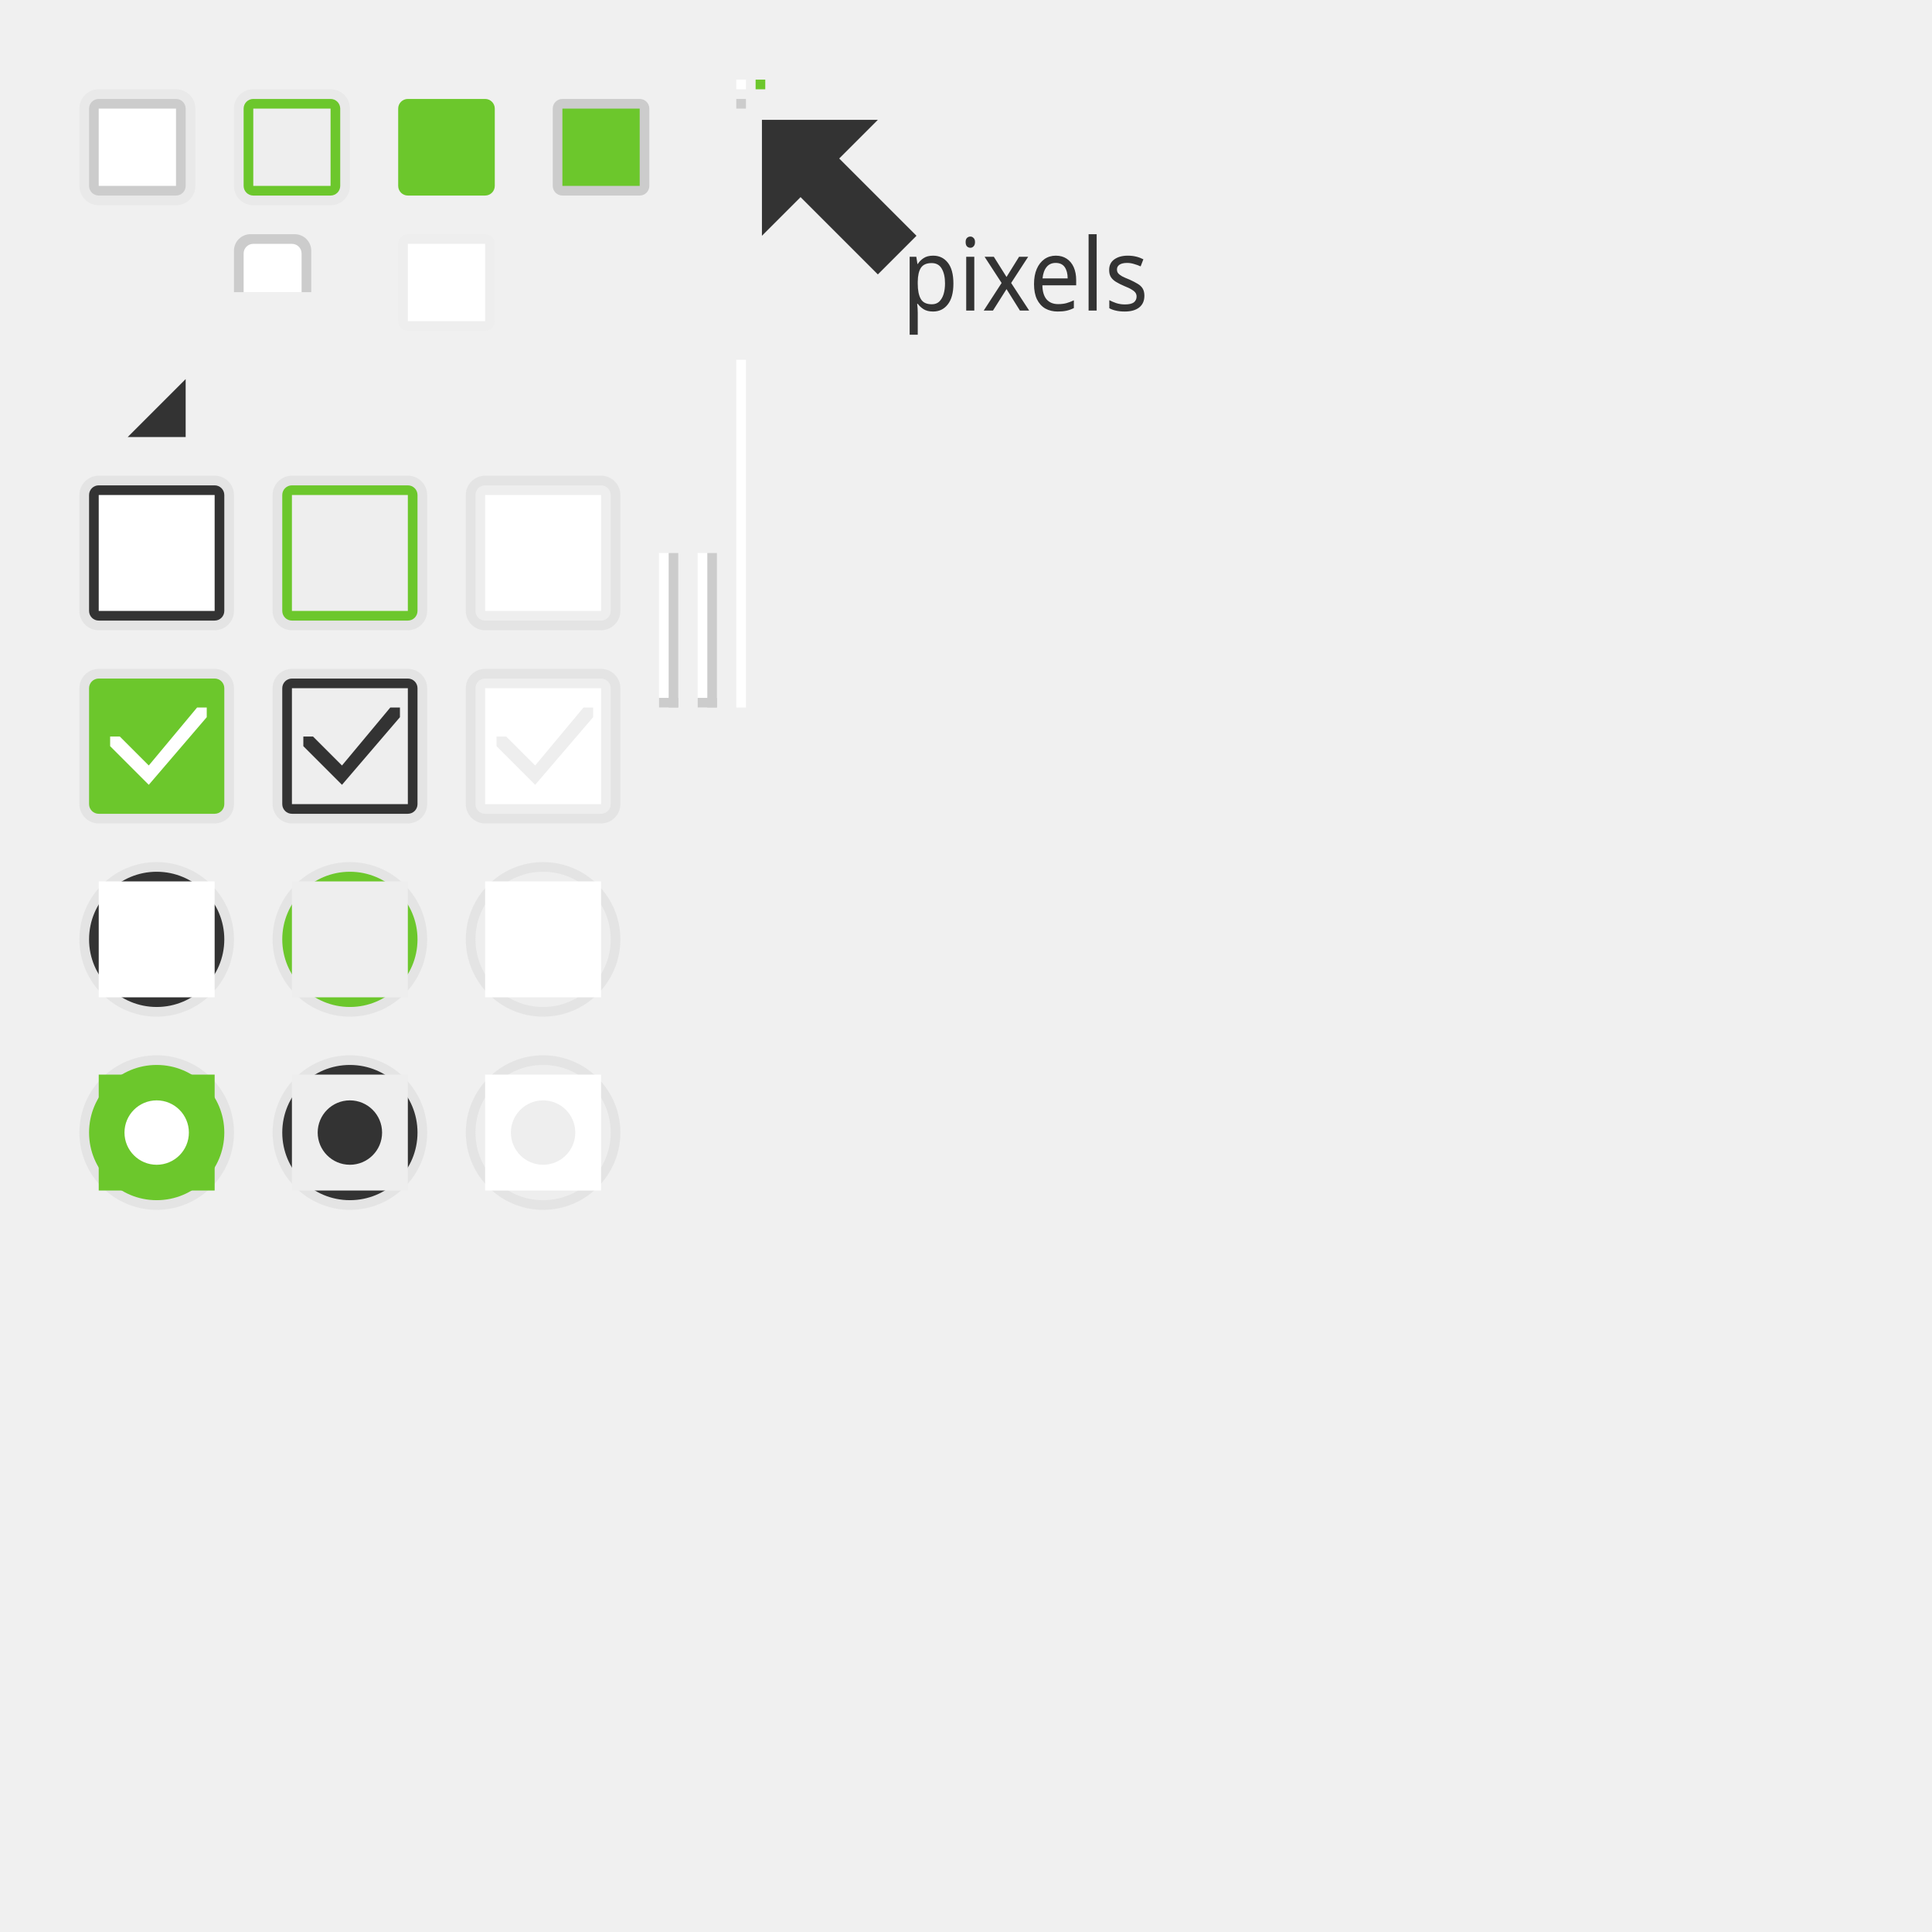
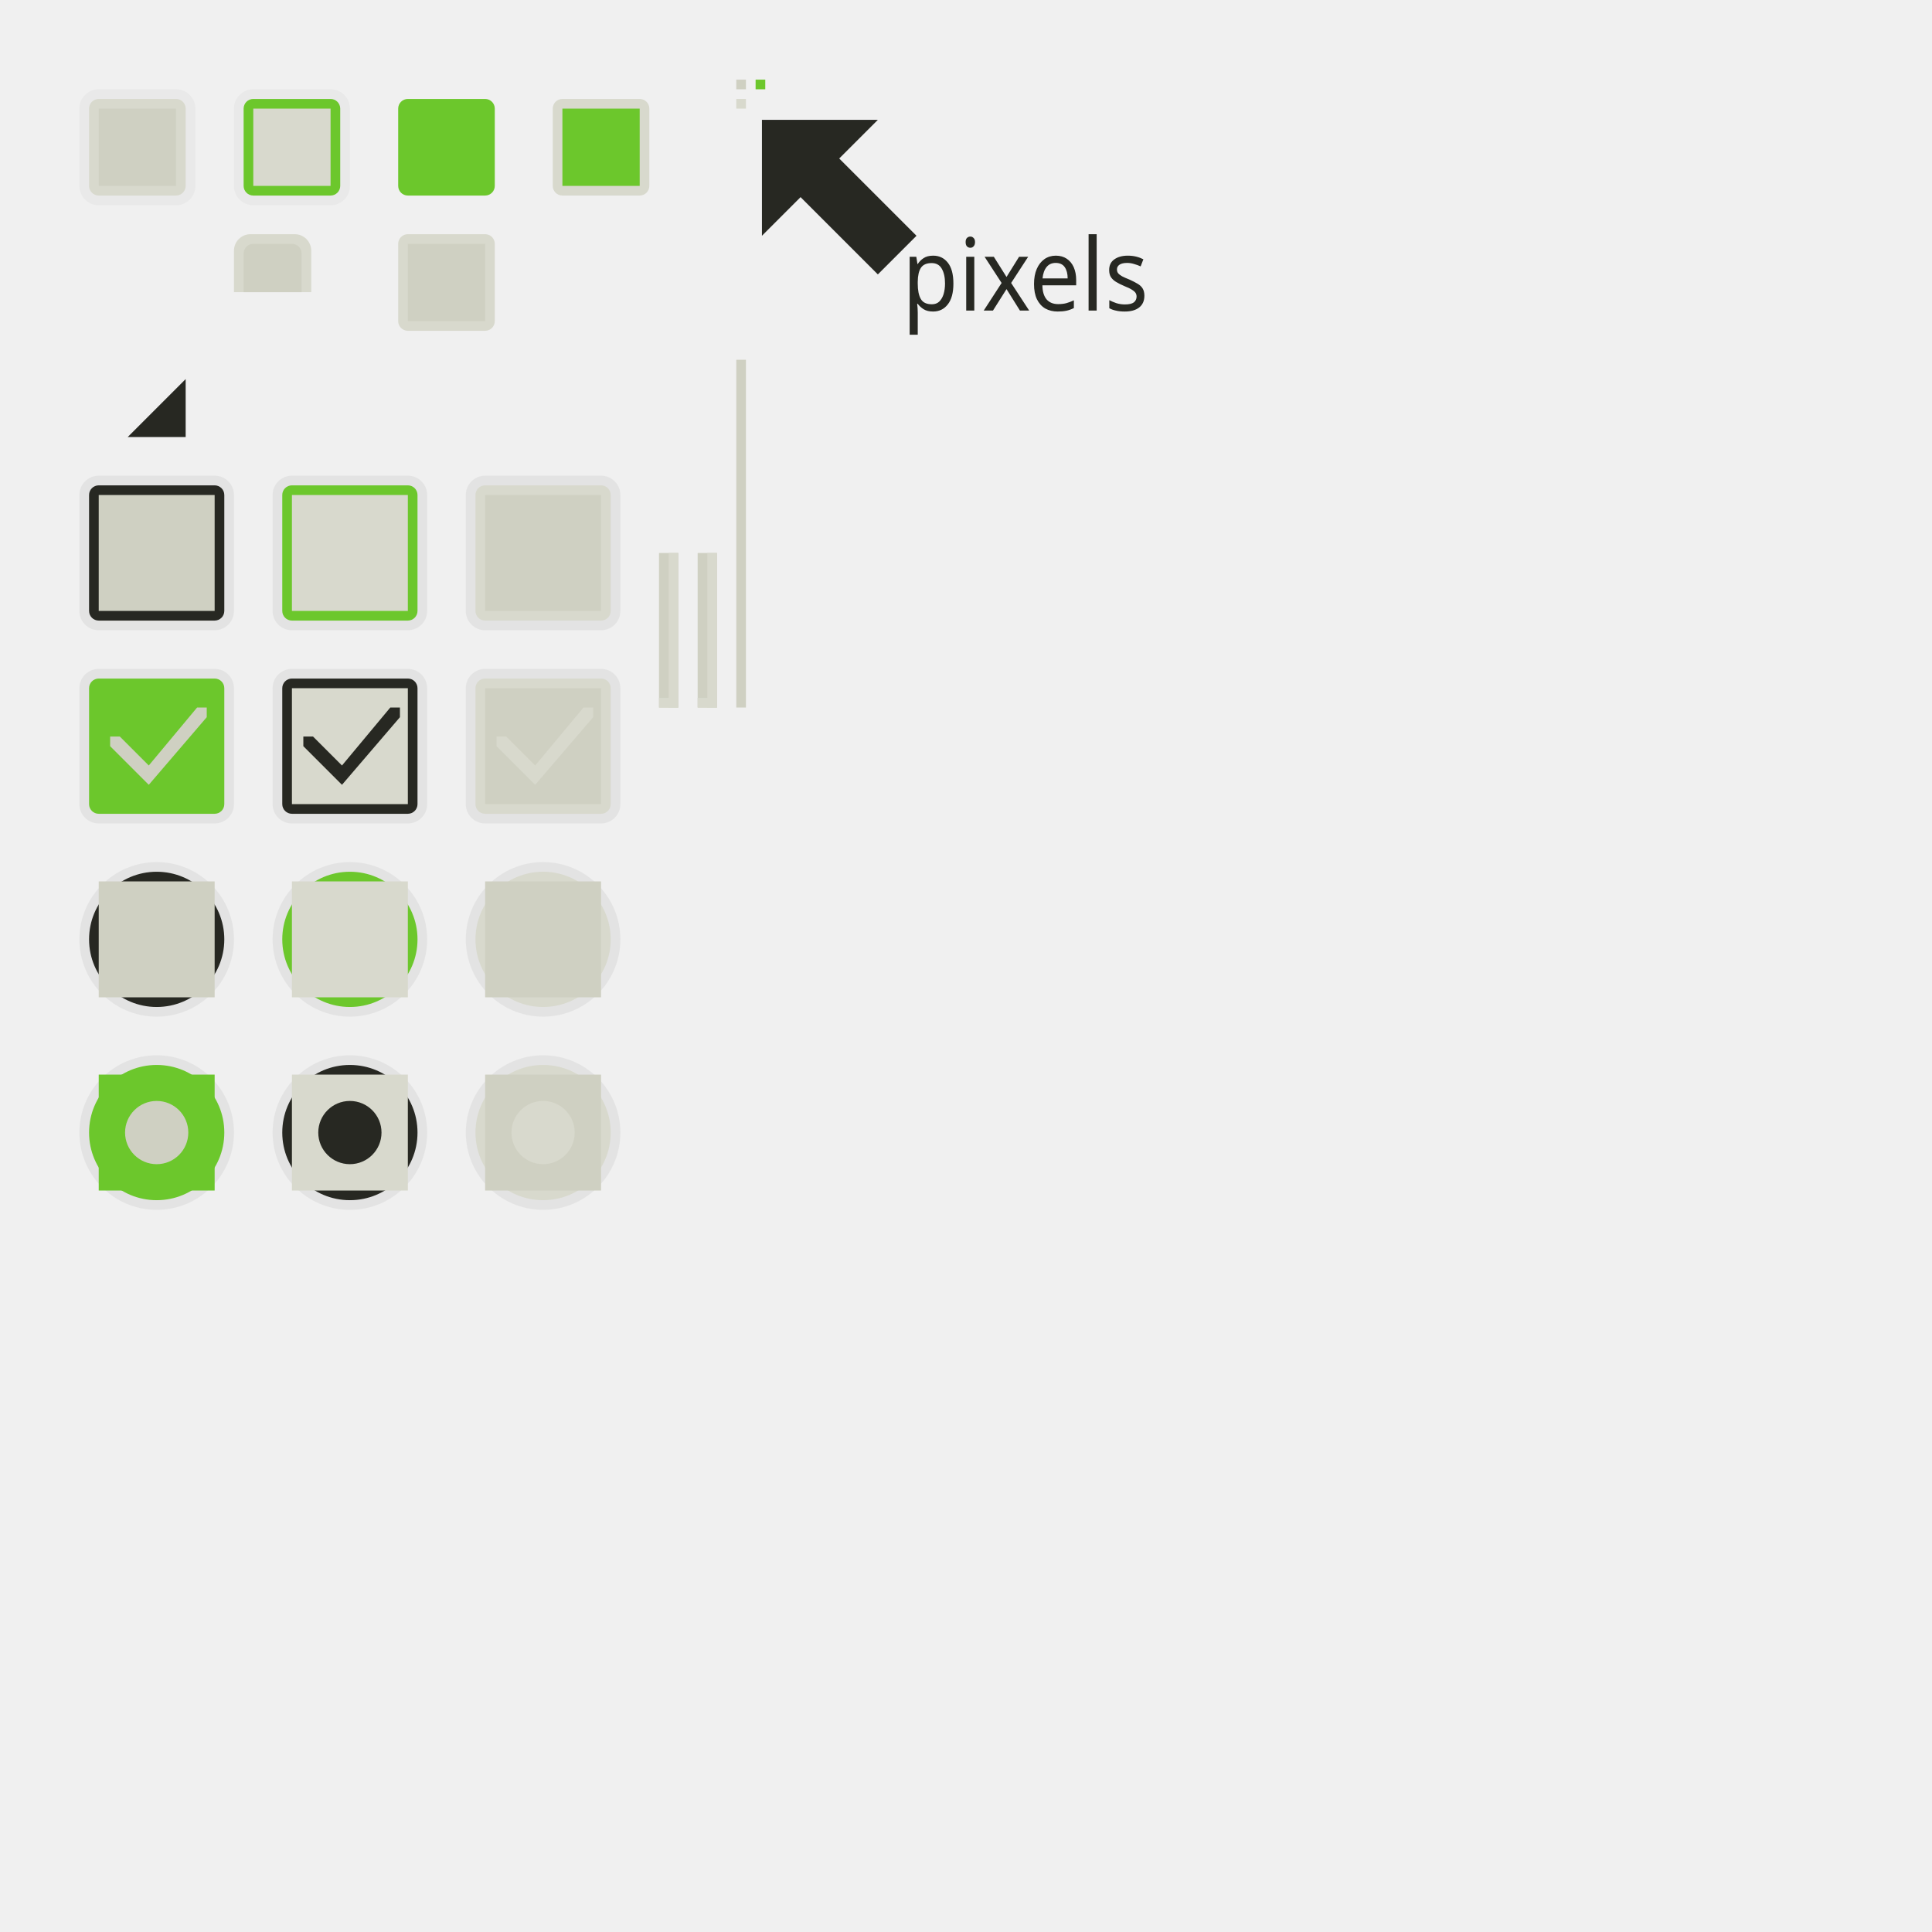
<svg xmlns="http://www.w3.org/2000/svg" width="200" height="200" viewBox="0 0 200 200" id="svg2" version="1.1">
  <defs id="defs4" />
  <g id="layer1" transform="translate(0,-852.3622)">
    <g id="btn-active">
-       <rect style="opacity:1;fill:#333333;fill-opacity:0;stroke:none;stroke-width:1;stroke-miterlimit:4;stroke-dasharray:none;stroke-dashoffset:0;stroke-opacity:0.51" id="rect124" width="12" height="12" x="40.22" y="861.605" />
+       <rect style="opacity:1;fill:#272822;fill-opacity:0;stroke:none;stroke-width:1;stroke-miterlimit:4;stroke-dasharray:none;stroke-dashoffset:0;stroke-opacity:0.51" id="rect124" width="12" height="12" x="40.22" y="861.605" />
      <rect ry="1" style="opacity:1;fill:#6cc72c;fill-opacity:1;stroke:none;stroke-width:1;stroke-miterlimit:4;stroke-dasharray:none;stroke-dashoffset:0;stroke-opacity:0.51" id="rect126" width="10" height="10" x="41.22" y="862.605" />
    </g>
    <g id="btn-active-hover">
-       <rect y="861.605" x="56.22" height="12" width="12" id="rect134" style="opacity:1;fill:#333333;fill-opacity:0;stroke:none;stroke-width:1;stroke-miterlimit:4;stroke-dasharray:none;stroke-dashoffset:0;stroke-opacity:0.51" />
-       <rect ry="1" y="862.605" x="57.22" height="10" width="10" id="rect136" style="opacity:1;fill:#cccccc;fill-opacity:1;stroke:none;stroke-width:1;stroke-miterlimit:4;stroke-dasharray:none;stroke-dashoffset:0;stroke-opacity:0.51" />
+       <rect y="861.605" x="56.22" height="12" width="12" id="rect134" style="opacity:1;fill:#272822;fill-opacity:0;stroke:none;stroke-width:1;stroke-miterlimit:4;stroke-dasharray:none;stroke-dashoffset:0;stroke-opacity:0.51" />
+       <rect ry="1" y="862.605" x="57.22" height="10" width="10" id="rect136" style="opacity:1;fill:#d8d9cd;fill-opacity:1;stroke:none;stroke-width:1;stroke-miterlimit:4;stroke-dasharray:none;stroke-dashoffset:0;stroke-opacity:0.51" />
      <rect style="opacity:1;fill:#6cc72c;fill-opacity:1;stroke:none;stroke-width:1;stroke-miterlimit:4;stroke-dasharray:none;stroke-dashoffset:0;stroke-opacity:0.51" id="rect138" width="8" height="8" x="58.22" y="863.605" />
    </g>
    <g id="btn">
-       <rect style="opacity:1;fill:#333333;fill-opacity:0.039;stroke:none;stroke-width:1;stroke-miterlimit:4;stroke-dasharray:none;stroke-dashoffset:0;stroke-opacity:0.51" id="rect144" width="12" height="12" x="8.22" y="861.605" ry="2" />
-       <rect y="862.605" x="9.22" height="10" width="10" id="rect146" style="opacity:1;fill:#cccccc;fill-opacity:1;stroke:none;stroke-width:1;stroke-miterlimit:4;stroke-dasharray:none;stroke-dashoffset:0;stroke-opacity:0.51" ry="1" />
-       <rect style="opacity:1;fill:#ffffff;fill-opacity:1;stroke:none;stroke-width:1;stroke-miterlimit:4;stroke-dasharray:none;stroke-dashoffset:0;stroke-opacity:0.51" id="rect148" width="8" height="8" x="10.22" y="863.605" />
+       <rect style="opacity:1;fill:#272822;fill-opacity:0.039;stroke:none;stroke-width:1;stroke-miterlimit:4;stroke-dasharray:none;stroke-dashoffset:0;stroke-opacity:0.51" id="rect144" width="12" height="12" x="8.22" y="861.605" ry="2" />
+       <rect y="862.605" x="9.22" height="10" width="10" id="rect146" style="opacity:1;fill:#d8d9cd;fill-opacity:1;stroke:none;stroke-width:1;stroke-miterlimit:4;stroke-dasharray:none;stroke-dashoffset:0;stroke-opacity:0.51" ry="1" />
+       <rect style="opacity:1;fill:#cfd0c2;fill-opacity:1;stroke:none;stroke-width:1;stroke-miterlimit:4;stroke-dasharray:none;stroke-dashoffset:0;stroke-opacity:0.51" id="rect148" width="8" height="8" x="10.22" y="863.605" />
    </g>
    <g id="btn-hover">
-       <rect ry="2" y="861.605" x="24.22" height="12" width="12" id="rect154" style="opacity:1;fill:#333333;fill-opacity:0.039;stroke:none;stroke-width:1;stroke-miterlimit:4;stroke-dasharray:none;stroke-dashoffset:0;stroke-opacity:0.51" />
+       <rect ry="2" y="861.605" x="24.22" height="12" width="12" id="rect154" style="opacity:1;fill:#272822;fill-opacity:0.039;stroke:none;stroke-width:1;stroke-miterlimit:4;stroke-dasharray:none;stroke-dashoffset:0;stroke-opacity:0.51" />
      <rect ry="1" style="opacity:1;fill:#6cc72c;fill-opacity:1;stroke:none;stroke-width:1;stroke-miterlimit:4;stroke-dasharray:none;stroke-dashoffset:0;stroke-opacity:0.51" id="rect156" width="10" height="10" x="25.22" y="862.605" />
-       <rect y="863.605" x="26.22" height="8" width="8" id="rect158" style="opacity:1;fill:#eeeeee;fill-opacity:1;stroke:none;stroke-width:1;stroke-miterlimit:4;stroke-dasharray:none;stroke-dashoffset:0;stroke-opacity:0.51" />
+       <rect y="863.605" x="26.22" height="8" width="8" id="rect158" style="opacity:1;fill:#d8d9cd;fill-opacity:1;stroke:none;stroke-width:1;stroke-miterlimit:4;stroke-dasharray:none;stroke-dashoffset:0;stroke-opacity:0.51" />
    </g>
-     <path id="path166" d="m 78.875,864.768 v 12 l 4,-4 8,8 4,-4 -8,-8 4,-4 z" style="opacity:1;fill:#333333;fill-opacity:1;stroke:none;stroke-width:1;stroke-miterlimit:4;stroke-dasharray:none;stroke-dashoffset:0;stroke-opacity:0.51" />
-     <text transform="scale(0.9563965,1.045592)" id="text170" y="845.943" x="97.617" style="font-style:normal;font-weight:normal;line-height:0%;font-family:sans-serif;letter-spacing:0px;word-spacing:0px;fill:#333333;fill-opacity:1;stroke:none;stroke-width:1px;stroke-linecap:butt;stroke-linejoin:miter;stroke-opacity:1" xml:space="preserve">
+     <path id="path166" d="m 78.875,864.768 v 12 l 4,-4 8,8 4,-4 -8,-8 4,-4 z" style="opacity:1;fill:#272822;fill-opacity:1;stroke:none;stroke-width:1;stroke-miterlimit:4;stroke-dasharray:none;stroke-dashoffset:0;stroke-opacity:0.51" />
+     <text transform="scale(0.9563965,1.045592)" id="text170" y="845.943" x="97.617" style="font-style:normal;font-weight:normal;line-height:0%;font-family:sans-serif;letter-spacing:0px;word-spacing:0px;fill:#272822;fill-opacity:1;stroke:none;stroke-width:1px;stroke-linecap:butt;stroke-linejoin:miter;stroke-opacity:1" xml:space="preserve">
      <tspan style="font-size:9.953px;line-height:1.25;font-family:sans-serif" y="845.943" x="97.617" id="tspan168">pixels</tspan>
    </text>
    <g id="resize-grip" transform="translate(-149.5,-11)">
-       <rect style="opacity:1;fill:#ffffff;fill-opacity:0;stroke:none;stroke-width:1;stroke-miterlimit:4;stroke-dasharray:none;stroke-dashoffset:0;stroke-opacity:0.51" id="rect172" width="13" height="13" x="158.72" y="898.605" />
-       <path style="fill:#333333;fill-opacity:1;fill-rule:evenodd;stroke:none;stroke-width:1px;stroke-linecap:butt;stroke-linejoin:miter;stroke-opacity:1" d="m 168.72,908.605 h -6 l 6,-6 z" id="path174" />
+       <rect style="opacity:1;fill:#cfd0c2;fill-opacity:0;stroke:none;stroke-width:1;stroke-miterlimit:4;stroke-dasharray:none;stroke-dashoffset:0;stroke-opacity:0.51" id="rect172" width="13" height="13" x="158.72" y="898.605" />
+       <path style="fill:#272822;fill-opacity:1;fill-rule:evenodd;stroke:none;stroke-width:1px;stroke-linecap:butt;stroke-linejoin:miter;stroke-opacity:1" d="m 168.72,908.605 h -6 l 6,-6 z" id="path174" />
    </g>
-     <rect y="862.605" x="76.22" height="1" width="1" id="handle" style="opacity:1;fill:#cccccc;fill-opacity:1;stroke:none;stroke-width:1;stroke-miterlimit:4;stroke-dasharray:none;stroke-dashoffset:0;stroke-opacity:0.51" />
+     <rect y="862.605" x="76.22" height="1" width="1" id="handle" style="opacity:1;fill:#d8d9cd;fill-opacity:1;stroke:none;stroke-width:1;stroke-miterlimit:4;stroke-dasharray:none;stroke-dashoffset:0;stroke-opacity:0.51" />
    <g id="menubar-menuitem">
-       <path style="opacity:1;fill:#cccccc;fill-opacity:1;stroke:none;stroke-width:1;stroke-miterlimit:4;stroke-dasharray:none;stroke-dashoffset:0;stroke-opacity:1" d="m 25.935,876.605 c -0.95,0 -1.715,0.765 -1.715,1.715 v 4.285 h 8 v -4.285 c 0,-0.95 -0.765,-1.715 -1.715,-1.715 z" id="path180" />
-       <path style="opacity:1;fill:#ffffff;fill-opacity:1;stroke:none;stroke-width:1;stroke-miterlimit:4;stroke-dasharray:none;stroke-dashoffset:0;stroke-opacity:0.51" d="m 26.22,877.605 c -0.554,0 -1,0.446 -1,1 v 4 h 6 v -4 c 0,-0.554 -0.446,-1 -1,-1 z" id="path182" />
+       <path style="opacity:1;fill:#d8d9cd;fill-opacity:1;stroke:none;stroke-width:1;stroke-miterlimit:4;stroke-dasharray:none;stroke-dashoffset:0;stroke-opacity:1" d="m 25.935,876.605 c -0.95,0 -1.715,0.765 -1.715,1.715 v 4.285 h 8 v -4.285 c 0,-0.95 -0.765,-1.715 -1.715,-1.715 z" id="path180" />
+       <path style="opacity:1;fill:#cfd0c2;fill-opacity:1;stroke:none;stroke-width:1;stroke-miterlimit:4;stroke-dasharray:none;stroke-dashoffset:0;stroke-opacity:0.51" d="m 26.22,877.605 c -0.554,0 -1,0.446 -1,1 v 4 h 6 v -4 c 0,-0.554 -0.446,-1 -1,-1 z" id="path182" />
    </g>
    <g id="btn-insensitive" transform="translate(-149.5,-11)">
-       <rect style="opacity:1;fill:#333333;fill-opacity:0;stroke:none;stroke-width:1;stroke-miterlimit:4;stroke-dasharray:none;stroke-dashoffset:0;stroke-opacity:0.51" id="rect186" width="12" height="12" x="189.72" y="886.605" />
-       <rect ry="1" y="887.605" x="190.72" height="10" width="10" id="rect188" style="opacity:1;fill:#eeeeee;fill-opacity:1;stroke:none;stroke-width:1;stroke-miterlimit:4;stroke-dasharray:none;stroke-dashoffset:0;stroke-opacity:0.51" />
-       <rect style="opacity:1;fill:#ffffff;fill-opacity:1;stroke:none;stroke-width:1;stroke-miterlimit:4;stroke-dasharray:none;stroke-dashoffset:0;stroke-opacity:0.51" id="rect190" width="8" height="8" x="191.72" y="888.605" />
+       <rect style="opacity:1;fill:#272822;fill-opacity:0;stroke:none;stroke-width:1;stroke-miterlimit:4;stroke-dasharray:none;stroke-dashoffset:0;stroke-opacity:0.51" id="rect186" width="12" height="12" x="189.72" y="886.605" />
+       <rect ry="1" y="887.605" x="190.72" height="10" width="10" id="rect188" style="opacity:1;fill:#d8d9cd;fill-opacity:1;stroke:none;stroke-width:1;stroke-miterlimit:4;stroke-dasharray:none;stroke-dashoffset:0;stroke-opacity:0.51" />
+       <rect style="opacity:1;fill:#cfd0c2;fill-opacity:1;stroke:none;stroke-width:1;stroke-miterlimit:4;stroke-dasharray:none;stroke-dashoffset:0;stroke-opacity:0.51" id="rect190" width="8" height="8" x="191.72" y="888.605" />
    </g>
-     <rect style="opacity:1;fill:#ffffff;fill-opacity:1;stroke:none;stroke-width:1;stroke-miterlimit:4;stroke-dasharray:none;stroke-dashoffset:0;stroke-opacity:0.51" id="base-color" width="1" height="1" x="76.22" y="860.605" />
+     <rect style="opacity:1;fill:#cfd0c2;fill-opacity:1;stroke:none;stroke-width:1;stroke-miterlimit:4;stroke-dasharray:none;stroke-dashoffset:0;stroke-opacity:0.51" id="base-color" width="1" height="1" x="76.22" y="860.605" />
    <rect y="860.605" x="78.22" height="1" width="1" id="selected-color" style="opacity:1;fill:#6cc72c;fill-opacity:1;stroke:none;stroke-width:1;stroke-miterlimit:4;stroke-dasharray:none;stroke-dashoffset:0;stroke-opacity:0.51" />
-     <rect style="opacity:1;fill:#ffffff;fill-opacity:1;stroke:none;stroke-opacity:1" id="toolbar" width="1" height="36" x="76.22" y="889.605" />
+     <rect style="opacity:1;fill:#cfd0c2;fill-opacity:1;stroke:none;stroke-opacity:1" id="toolbar" width="1" height="36" x="76.22" y="889.605" />
    <g id="radio-unchecked" transform="translate(-149.5,-11)">
-       <rect ry="8" y="952.605" x="157.72" height="16" width="16" id="rect210" style="opacity:1;fill:#333333;fill-opacity:0.063;stroke:none;stroke-width:1;stroke-miterlimit:4;stroke-dasharray:none;stroke-dashoffset:0;stroke-opacity:1" />
-       <rect style="opacity:1;fill:#333333;fill-opacity:1;stroke:none;stroke-opacity:1" id="rect212" width="14" height="14" x="158.72" y="953.605" ry="7" />
-       <rect rx="0" ry="6" y="954.605" x="159.72" height="12" width="12" id="rect214" style="opacity:1;fill:#ffffff;fill-opacity:1;stroke:none;stroke-opacity:1" />
+       <rect ry="8" y="952.605" x="157.72" height="16" width="16" id="rect210" style="opacity:1;fill:#272822;fill-opacity:0.063;stroke:none;stroke-width:1;stroke-miterlimit:4;stroke-dasharray:none;stroke-dashoffset:0;stroke-opacity:1" />
+       <rect style="opacity:1;fill:#272822;fill-opacity:1;stroke:none;stroke-opacity:1" id="rect212" width="14" height="14" x="158.72" y="953.605" ry="7" />
+       <rect rx="0" ry="6" y="954.605" x="159.72" height="12" width="12" id="rect214" style="opacity:1;fill:#cfd0c2;fill-opacity:1;stroke:none;stroke-opacity:1" />
      <rect ry="0" y="953.605" x="158.72" height="14" width="14" id="rect216" style="opacity:1;fill:none;fill-opacity:1;stroke:none;stroke-width:2;stroke-miterlimit:4;stroke-dasharray:none;stroke-dashoffset:0;stroke-opacity:1" />
    </g>
    <g id="radio-checked">
-       <rect style="opacity:1;fill:#333333;fill-opacity:0.063;stroke:none;stroke-width:1;stroke-miterlimit:4;stroke-dasharray:none;stroke-dashoffset:0;stroke-opacity:1" id="rect220" width="16" height="16" x="8.22" y="961.605" ry="8" />
+       <rect style="opacity:1;fill:#272822;fill-opacity:0.063;stroke:none;stroke-width:1;stroke-miterlimit:4;stroke-dasharray:none;stroke-dashoffset:0;stroke-opacity:1" id="rect220" width="16" height="16" x="8.22" y="961.605" ry="8" />
      <path style="opacity:1;fill:#6cc72c;fill-opacity:1;stroke:none;stroke-opacity:1" d="m 16.22,962.605 c -3.878,0 -7,3.122 -7,7 0,3.878 3.122,7 7,7 3.878,0 7,-3.122 7,-7 0,-3.878 -3.122,-7 -7,-7 z m 0,2 c 2.77,0 5,2.23 5,5 0,2.77 -2.23,5 -5,5 -2.77,0 -5,-2.23 -5,-5 0,-2.77 2.23,-5 5,-5 z" id="path222" />
      <rect style="opacity:1;fill:#6cc72c;fill-opacity:1;stroke:none;stroke-opacity:1" id="rect224" width="12" height="12" x="10.22" y="963.605" ry="6" rx="0" />
-       <circle style="opacity:1;fill:#ffffff;fill-opacity:1;stroke:none;stroke-width:1;stroke-miterlimit:4;stroke-dasharray:none;stroke-dashoffset:0;stroke-opacity:1" id="circle226" cx="16.22" cy="969.605" r="3.333" />
+       <circle style="opacity:1;fill:#cfd0c2;fill-opacity:1;stroke:none;stroke-width:1;stroke-miterlimit:4;stroke-dasharray:none;stroke-dashoffset:0;stroke-opacity:1" id="circle226" cx="16.22" cy="969.605" r="3.273" />
    </g>
    <g id="checkbox-unchecked" transform="translate(-149.5,-11)">
-       <rect style="opacity:1;fill:#333333;fill-opacity:0.063;stroke:none;stroke-width:1;stroke-miterlimit:4;stroke-dasharray:none;stroke-dashoffset:0;stroke-opacity:1" id="rect230" width="16" height="16" x="157.72" y="912.605" ry="2" />
-       <rect ry="1" y="913.605" x="158.72" height="14" width="14" id="rect232" style="opacity:1;fill:#333333;fill-opacity:1;stroke:none;stroke-opacity:1" />
-       <rect style="opacity:1;fill:#ffffff;fill-opacity:1;stroke:none;stroke-opacity:1" id="rect234" width="12" height="12" x="159.72" y="914.605" ry="0" />
+       <rect style="opacity:1;fill:#272822;fill-opacity:0.063;stroke:none;stroke-width:1;stroke-miterlimit:4;stroke-dasharray:none;stroke-dashoffset:0;stroke-opacity:1" id="rect230" width="16" height="16" x="157.72" y="912.605" ry="2" />
+       <rect ry="1" y="913.605" x="158.72" height="14" width="14" id="rect232" style="opacity:1;fill:#272822;fill-opacity:1;stroke:none;stroke-opacity:1" />
+       <rect style="opacity:1;fill:#cfd0c2;fill-opacity:1;stroke:none;stroke-opacity:1" id="rect234" width="12" height="12" x="159.72" y="914.605" ry="0" />
      <rect style="opacity:1;fill:none;fill-opacity:1;stroke:none;stroke-width:2;stroke-miterlimit:4;stroke-dasharray:none;stroke-dashoffset:0;stroke-opacity:1" id="rect236" width="14" height="14" x="158.72" y="913.605" ry="0" />
    </g>
    <g id="checkbox-unchecked-hover">
-       <rect ry="2" y="901.605" x="28.22" height="16" width="16" id="rect242" style="opacity:1;fill:#333333;fill-opacity:0.063;stroke:none;stroke-width:1;stroke-miterlimit:4;stroke-dasharray:none;stroke-dashoffset:0;stroke-opacity:1" />
+       <rect ry="2" y="901.605" x="28.22" height="16" width="16" id="rect242" style="opacity:1;fill:#272822;fill-opacity:0.063;stroke:none;stroke-width:1;stroke-miterlimit:4;stroke-dasharray:none;stroke-dashoffset:0;stroke-opacity:1" />
      <rect style="opacity:1;fill:#6cc72c;fill-opacity:1;stroke:none;stroke-opacity:1" id="rect244" width="14" height="14" x="29.22" y="902.605" ry="1" />
-       <rect ry="0" y="903.605" x="30.22" height="12" width="12" id="rect246" style="opacity:1;fill:#eeeeee;fill-opacity:1;stroke:none;stroke-opacity:1" />
+       <rect ry="0" y="903.605" x="30.22" height="12" width="12" id="rect246" style="opacity:1;fill:#d8d9cd;fill-opacity:1;stroke:none;stroke-opacity:1" />
      <rect ry="0" y="902.605" x="29.22" height="14" width="14" id="rect248" style="opacity:1;fill:none;fill-opacity:1;stroke:none;stroke-width:2;stroke-miterlimit:4;stroke-dasharray:none;stroke-dashoffset:0;stroke-opacity:1" />
    </g>
    <g id="radio-unchecked-hover">
-       <rect style="opacity:1;fill:#333333;fill-opacity:0.063;stroke:none;stroke-width:1;stroke-miterlimit:4;stroke-dasharray:none;stroke-dashoffset:0;stroke-opacity:1" id="rect254" width="16" height="16" x="28.22" y="941.605" ry="8" />
+       <rect style="opacity:1;fill:#272822;fill-opacity:0.063;stroke:none;stroke-width:1;stroke-miterlimit:4;stroke-dasharray:none;stroke-dashoffset:0;stroke-opacity:1" id="rect254" width="16" height="16" x="28.22" y="941.605" ry="8" />
      <rect ry="7" y="942.605" x="29.22" height="14" width="14" id="rect256" style="opacity:1;fill:#6cc72c;fill-opacity:1;stroke:none;stroke-opacity:1" />
-       <rect style="opacity:1;fill:#eeeeee;fill-opacity:1;stroke:none;stroke-opacity:1" id="rect258" width="12" height="12" x="30.22" y="943.605" ry="6" rx="0" />
+       <rect style="opacity:1;fill:#d8d9cd;fill-opacity:1;stroke:none;stroke-opacity:1" id="rect258" width="12" height="12" x="30.22" y="943.605" ry="6" rx="0" />
      <rect style="opacity:1;fill:none;fill-opacity:1;stroke:none;stroke-width:2;stroke-miterlimit:4;stroke-dasharray:none;stroke-dashoffset:0;stroke-opacity:1" id="rect260" width="14" height="14" x="29.22" y="942.605" ry="0" />
    </g>
    <g id="radio-checked-insensitive" transform="translate(-149.5,-11)">
-       <rect ry="8" y="972.605" x="197.72" height="16" width="16" id="rect264" style="opacity:1;fill:#333333;fill-opacity:0.063;stroke:none;stroke-width:1;stroke-miterlimit:4;stroke-dasharray:none;stroke-dashoffset:0;stroke-opacity:1" />
-       <path id="path266" d="m 205.72,973.605 c -3.878,0 -7,3.122 -7,7 0,3.878 3.122,7 7,7 3.878,0 7,-3.122 7,-7 0,-3.878 -3.122,-7 -7,-7 z m 0,2 c 2.77,0 5,2.23 5,5 0,2.77 -2.23,5 -5,5 -2.77,0 -5,-2.23 -5,-5 0,-2.77 2.23,-5 5,-5 z" style="opacity:1;fill:#eeeeee;fill-opacity:1;stroke:none;stroke-opacity:1" />
-       <rect rx="0" ry="6" y="974.605" x="199.72" height="12" width="12" id="rect268" style="opacity:1;fill:#ffffff;fill-opacity:1;stroke:none;stroke-opacity:1" />
-       <circle r="3.333" cy="980.605" cx="205.72" id="circle270" style="opacity:1;fill:#eeeeee;fill-opacity:1;stroke:none;stroke-width:1;stroke-miterlimit:4;stroke-dasharray:none;stroke-dashoffset:0;stroke-opacity:1" />
+       <rect ry="8" y="972.605" x="197.72" height="16" width="16" id="rect264" style="opacity:1;fill:#272822;fill-opacity:0.063;stroke:none;stroke-width:1;stroke-miterlimit:4;stroke-dasharray:none;stroke-dashoffset:0;stroke-opacity:1" />
+       <path id="path266" d="m 205.72,973.605 c -3.878,0 -7,3.122 -7,7 0,3.878 3.122,7 7,7 3.878,0 7,-3.122 7,-7 0,-3.878 -3.122,-7 -7,-7 z m 0,2 c 2.77,0 5,2.23 5,5 0,2.77 -2.23,5 -5,5 -2.77,0 -5,-2.23 -5,-5 0,-2.77 2.23,-5 5,-5 z" style="opacity:1;fill:#d8d9cd;fill-opacity:1;stroke:none;stroke-opacity:1" />
+       <rect rx="0" ry="6" y="974.605" x="199.72" height="12" width="12" id="rect268" style="opacity:1;fill:#cfd0c2;fill-opacity:1;stroke:none;stroke-opacity:1" />
+       <circle r="3.273" cy="980.605" cx="205.72" id="circle270" style="opacity:1;fill:#d8d9cd;fill-opacity:1;stroke:none;stroke-width:1;stroke-miterlimit:4;stroke-dasharray:none;stroke-dashoffset:0;stroke-opacity:1" />
    </g>
    <g id="checkbox-unchecked-insensitive" transform="translate(-149.5,-11)">
-       <rect ry="2" y="912.605" x="197.72" height="16" width="16" id="rect274" style="opacity:1;fill:#333333;fill-opacity:0.063;stroke:none;stroke-width:1;stroke-miterlimit:4;stroke-dasharray:none;stroke-dashoffset:0;stroke-opacity:1" />
-       <rect style="opacity:1;fill:#eeeeee;fill-opacity:1;stroke:none;stroke-opacity:1" id="rect276" width="14" height="14" x="198.72" y="913.605" ry="1" />
-       <rect ry="0" y="914.605" x="199.72" height="12" width="12" id="rect278" style="opacity:1;fill:#ffffff;fill-opacity:1;stroke:none;stroke-opacity:1" />
+       <rect ry="2" y="912.605" x="197.72" height="16" width="16" id="rect274" style="opacity:1;fill:#272822;fill-opacity:0.063;stroke:none;stroke-width:1;stroke-miterlimit:4;stroke-dasharray:none;stroke-dashoffset:0;stroke-opacity:1" />
+       <rect style="opacity:1;fill:#d8d9cd;fill-opacity:1;stroke:none;stroke-opacity:1" id="rect276" width="14" height="14" x="198.72" y="913.605" ry="1" />
+       <rect ry="0" y="914.605" x="199.72" height="12" width="12" id="rect278" style="opacity:1;fill:#cfd0c2;fill-opacity:1;stroke:none;stroke-opacity:1" />
      <rect ry="0" y="913.605" x="198.72" height="14" width="14" id="rect280" style="opacity:1;fill:none;fill-opacity:1;stroke:none;stroke-width:2;stroke-miterlimit:4;stroke-dasharray:none;stroke-dashoffset:0;stroke-opacity:1" />
    </g>
    <g id="checkbox-checked">
-       <rect ry="2" y="921.605" x="8.22" height="16" width="16" id="rect284" style="opacity:1;fill:#333333;fill-opacity:0.063;stroke:none;stroke-width:1;stroke-miterlimit:4;stroke-dasharray:none;stroke-dashoffset:0;stroke-opacity:1" />
+       <rect ry="2" y="921.605" x="8.22" height="16" width="16" id="rect284" style="opacity:1;fill:#272822;fill-opacity:0.063;stroke:none;stroke-width:1;stroke-miterlimit:4;stroke-dasharray:none;stroke-dashoffset:0;stroke-opacity:1" />
      <rect style="opacity:1;fill:#6cc72c;fill-opacity:1;stroke:none;stroke-opacity:1" id="rect286" width="14" height="14" x="9.22" y="922.605" ry="1" />
      <rect ry="0" y="922.605" x="9.22" height="14" width="14" id="rect290" style="opacity:1;fill:none;fill-opacity:1;stroke:none;stroke-width:2;stroke-miterlimit:4;stroke-dasharray:none;stroke-dashoffset:0;stroke-opacity:1" />
-       <path style="fill:#ffffff;fill-opacity:1;fill-rule:evenodd;stroke:none;stroke-width:1px;stroke-linecap:butt;stroke-linejoin:miter;stroke-opacity:1" d="m 20.402,925.605 -5,6 v 0 l -3,-3 h -1 v 1 l 4,4 v 0 l 6,-7 v -1 z" id="path292" />
+       <path style="fill:#cfd0c2;fill-opacity:1;fill-rule:evenodd;stroke:none;stroke-width:1px;stroke-linecap:butt;stroke-linejoin:miter;stroke-opacity:1" d="m 20.402,925.605 -5,6 v 0 l -3,-3 h -1 v 1 l 4,4 v 0 l 6,-7 v -1 z" id="path292" />
    </g>
    <g id="checkbox-checked-insensitive" transform="translate(-149.5,-11)">
-       <rect style="opacity:1;fill:#333333;fill-opacity:0.063;stroke:none;stroke-width:1;stroke-miterlimit:4;stroke-dasharray:none;stroke-dashoffset:0;stroke-opacity:1" id="rect296" width="16" height="16" x="197.72" y="932.605" ry="2" />
-       <rect ry="1" y="933.605" x="198.72" height="14" width="14" id="rect298" style="opacity:1;fill:#eeeeee;fill-opacity:1;stroke:none;stroke-opacity:1" />
-       <rect style="opacity:1;fill:#ffffff;fill-opacity:1;stroke:none;stroke-opacity:1" id="rect300" width="12" height="12" x="199.72" y="934.605" ry="0" />
+       <rect style="opacity:1;fill:#272822;fill-opacity:0.063;stroke:none;stroke-width:1;stroke-miterlimit:4;stroke-dasharray:none;stroke-dashoffset:0;stroke-opacity:1" id="rect296" width="16" height="16" x="197.72" y="932.605" ry="2" />
+       <rect ry="1" y="933.605" x="198.72" height="14" width="14" id="rect298" style="opacity:1;fill:#d8d9cd;fill-opacity:1;stroke:none;stroke-opacity:1" />
+       <rect style="opacity:1;fill:#cfd0c2;fill-opacity:1;stroke:none;stroke-opacity:1" id="rect300" width="12" height="12" x="199.72" y="934.605" ry="0" />
      <rect style="opacity:1;fill:none;fill-opacity:1;stroke:none;stroke-width:2;stroke-miterlimit:4;stroke-dasharray:none;stroke-dashoffset:0;stroke-opacity:1" id="rect302" width="14" height="14" x="198.72" y="933.605" ry="0" />
-       <path id="path304" d="m 209.902,936.605 -5,6 v 0 l -3,-3 h -1 v 1 l 4,4 v 0 l 6,-7 v -1 z" style="fill:#eeeeee;fill-opacity:1;fill-rule:evenodd;stroke:none;stroke-width:1px;stroke-linecap:butt;stroke-linejoin:miter;stroke-opacity:1" />
+       <path id="path304" d="m 209.902,936.605 -5,6 v 0 l -3,-3 h -1 v 1 l 4,4 v 0 l 6,-7 v -1 z" style="fill:#d8d9cd;fill-opacity:1;fill-rule:evenodd;stroke:none;stroke-width:1px;stroke-linecap:butt;stroke-linejoin:miter;stroke-opacity:1" />
    </g>
    <g id="radio-unchecked-insensitive" transform="translate(-149.5,-11)">
-       <rect style="opacity:1;fill:#333333;fill-opacity:0.063;stroke:none;stroke-width:1;stroke-miterlimit:4;stroke-dasharray:none;stroke-dashoffset:0;stroke-opacity:1" id="rect308" width="16" height="16" x="197.72" y="952.605" ry="8" />
-       <rect ry="7" y="953.605" x="198.72" height="14" width="14" id="rect310" style="opacity:1;fill:#eeeeee;fill-opacity:1;stroke:none;stroke-opacity:1" />
-       <rect style="opacity:1;fill:#ffffff;fill-opacity:1;stroke:none;stroke-opacity:1" id="rect312" width="12" height="12" x="199.72" y="954.605" ry="6" rx="0" />
+       <rect style="opacity:1;fill:#272822;fill-opacity:0.063;stroke:none;stroke-width:1;stroke-miterlimit:4;stroke-dasharray:none;stroke-dashoffset:0;stroke-opacity:1" id="rect308" width="16" height="16" x="197.72" y="952.605" ry="8" />
+       <rect ry="7" y="953.605" x="198.72" height="14" width="14" id="rect310" style="opacity:1;fill:#d8d9cd;fill-opacity:1;stroke:none;stroke-opacity:1" />
+       <rect style="opacity:1;fill:#cfd0c2;fill-opacity:1;stroke:none;stroke-opacity:1" id="rect312" width="12" height="12" x="199.72" y="954.605" ry="6" rx="0" />
      <rect style="opacity:1;fill:none;fill-opacity:1;stroke:none;stroke-width:2;stroke-miterlimit:4;stroke-dasharray:none;stroke-dashoffset:0;stroke-opacity:1" id="rect314" width="14" height="14" x="198.72" y="953.605" ry="0" />
    </g>
    <g id="checkbox-checked-hover">
-       <rect style="opacity:1;fill:#333333;fill-opacity:0.063;stroke:none;stroke-width:1;stroke-miterlimit:4;stroke-dasharray:none;stroke-dashoffset:0;stroke-opacity:1" id="rect318" width="16" height="16" x="28.22" y="921.605" ry="2" />
-       <rect ry="1" y="922.605" x="29.22" height="14" width="14" id="rect320" style="opacity:1;fill:#333333;fill-opacity:1;stroke:none;stroke-opacity:1" />
-       <rect style="opacity:1;fill:#eeeeee;fill-opacity:1;stroke:none;stroke-opacity:1" id="rect322" width="12" height="12" x="30.22" y="923.605" ry="0" />
+       <rect style="opacity:1;fill:#272822;fill-opacity:0.063;stroke:none;stroke-width:1;stroke-miterlimit:4;stroke-dasharray:none;stroke-dashoffset:0;stroke-opacity:1" id="rect318" width="16" height="16" x="28.22" y="921.605" ry="2" />
+       <rect ry="1" y="922.605" x="29.22" height="14" width="14" id="rect320" style="opacity:1;fill:#272822;fill-opacity:1;stroke:none;stroke-opacity:1" />
+       <rect style="opacity:1;fill:#d8d9cd;fill-opacity:1;stroke:none;stroke-opacity:1" id="rect322" width="12" height="12" x="30.22" y="923.605" ry="0" />
      <rect style="opacity:1;fill:none;fill-opacity:1;stroke:none;stroke-width:2;stroke-miterlimit:4;stroke-dasharray:none;stroke-dashoffset:0;stroke-opacity:1" id="rect324" width="14" height="14" x="29.22" y="922.605" ry="0" />
-       <path id="path326" d="m 40.402,925.605 -5,6 v 0 l -3,-3 h -1 v 1 l 4,4 v 0 l 6,-7 v -1 z" style="fill:#333333;fill-opacity:1;fill-rule:evenodd;stroke:none;stroke-width:1px;stroke-linecap:butt;stroke-linejoin:miter;stroke-opacity:1" />
+       <path id="path326" d="m 40.402,925.605 -5,6 v 0 l -3,-3 h -1 v 1 l 4,4 v 0 l 6,-7 v -1 z" style="fill:#272822;fill-opacity:1;fill-rule:evenodd;stroke:none;stroke-width:1px;stroke-linecap:butt;stroke-linejoin:miter;stroke-opacity:1" />
    </g>
    <g id="radio-checked-hover">
-       <rect ry="8" y="961.605" x="28.22" height="16" width="16" id="rect330" style="opacity:1;fill:#333333;fill-opacity:0.063;stroke:none;stroke-width:1;stroke-miterlimit:4;stroke-dasharray:none;stroke-dashoffset:0;stroke-opacity:1" />
-       <path id="path332" d="m 36.22,962.605 c -3.878,0 -7,3.122 -7,7 0,3.878 3.122,7 7,7 3.878,0 7,-3.122 7,-7 0,-3.878 -3.122,-7 -7,-7 z m 0,2 c 2.77,0 5,2.23 5,5 0,2.77 -2.23,5 -5,5 -2.77,0 -5,-2.23 -5,-5 0,-2.77 2.23,-5 5,-5 z" style="opacity:1;fill:#333333;fill-opacity:1;stroke:none;stroke-opacity:1" />
-       <rect rx="0" ry="6" y="963.605" x="30.22" height="12" width="12" id="rect334" style="opacity:1;fill:#eeeeee;fill-opacity:1;stroke:none;stroke-opacity:1" />
-       <circle r="3.333" cy="969.605" cx="36.22" id="circle336" style="opacity:1;fill:#333333;fill-opacity:1;stroke:none;stroke-width:1;stroke-miterlimit:4;stroke-dasharray:none;stroke-dashoffset:0;stroke-opacity:1" />
+       <rect ry="8" y="961.605" x="28.22" height="16" width="16" id="rect330" style="opacity:1;fill:#272822;fill-opacity:0.063;stroke:none;stroke-width:1;stroke-miterlimit:4;stroke-dasharray:none;stroke-dashoffset:0;stroke-opacity:1" />
+       <path id="path332" d="m 36.22,962.605 c -3.878,0 -7,3.122 -7,7 0,3.878 3.122,7 7,7 3.878,0 7,-3.122 7,-7 0,-3.878 -3.122,-7 -7,-7 z m 0,2 c 2.77,0 5,2.23 5,5 0,2.77 -2.23,5 -5,5 -2.77,0 -5,-2.23 -5,-5 0,-2.77 2.23,-5 5,-5 z" style="opacity:1;fill:#272822;fill-opacity:1;stroke:none;stroke-opacity:1" />
+       <rect rx="0" ry="6" y="963.605" x="30.22" height="12" width="12" id="rect334" style="opacity:1;fill:#d8d9cd;fill-opacity:1;stroke:none;stroke-opacity:1" />
+       <circle r="3.273" cy="969.605" cx="36.22" id="circle336" style="opacity:1;fill:#272822;fill-opacity:1;stroke:none;stroke-width:1;stroke-miterlimit:4;stroke-dasharray:none;stroke-dashoffset:0;stroke-opacity:1" />
    </g>
    <g id="column-header">
-       <rect style="opacity:1;fill:#ffffff;fill-opacity:1;stroke:none;stroke-opacity:1" id="rect340" width="2" height="16" x="68.22" y="909.605" />
-       <rect y="924.605" x="68.22" height="1" width="2" id="rect342" style="opacity:1;fill:#cccccc;fill-opacity:1;stroke:none;stroke-opacity:1" />
-       <rect style="opacity:1;fill:#cccccc;fill-opacity:1;stroke:none;stroke-opacity:1" id="rect344" width="1" height="16" x="69.22" y="909.605" />
+       <rect style="opacity:1;fill:#cfd0c2;fill-opacity:1;stroke:none;stroke-opacity:1" id="rect340" width="2" height="16" x="68.22" y="909.605" />
+       <rect y="924.605" x="68.22" height="1" width="2" id="rect342" style="opacity:1;fill:#d8d9cd;fill-opacity:1;stroke:none;stroke-opacity:1" />
+       <rect style="opacity:1;fill:#d8d9cd;fill-opacity:1;stroke:none;stroke-opacity:1" id="rect344" width="1" height="16" x="69.22" y="909.605" />
    </g>
    <g id="column-header-hover">
-       <rect y="909.605" x="72.22" height="16" width="2" id="rect348" style="opacity:1;fill:#ffffff;fill-opacity:1;stroke:none;stroke-opacity:1" />
-       <rect style="opacity:1;fill:#cccccc;fill-opacity:1;stroke:none;stroke-opacity:1" id="rect350" width="2" height="1" x="72.22" y="924.605" />
-       <rect y="909.605" x="73.22" height="16" width="1" id="rect352" style="opacity:1;fill:#cccccc;fill-opacity:1;stroke:none;stroke-opacity:1" />
+       <rect y="909.605" x="72.22" height="16" width="2" id="rect348" style="opacity:1;fill:#cfd0c2;fill-opacity:1;stroke:none;stroke-opacity:1" />
+       <rect style="opacity:1;fill:#d8d9cd;fill-opacity:1;stroke:none;stroke-opacity:1" id="rect350" width="2" height="1" x="72.22" y="924.605" />
+       <rect y="909.605" x="73.22" height="16" width="1" id="rect352" style="opacity:1;fill:#d8d9cd;fill-opacity:1;stroke:none;stroke-opacity:1" />
    </g>
-     <rect style="opacity:1;fill:#333333;fill-opacity:0;stroke:none;stroke-width:1;stroke-miterlimit:4;stroke-dasharray:none;stroke-dashoffset:0;stroke-opacity:0.51" id="null" width="1" height="1" x="77.875" y="863.768" />
+     <rect style="opacity:1;fill:#272822;fill-opacity:0;stroke:none;stroke-width:1;stroke-miterlimit:4;stroke-dasharray:none;stroke-dashoffset:0;stroke-opacity:0.51" id="null" width="1" height="1" x="77.875" y="863.768" />
  </g>
</svg>
